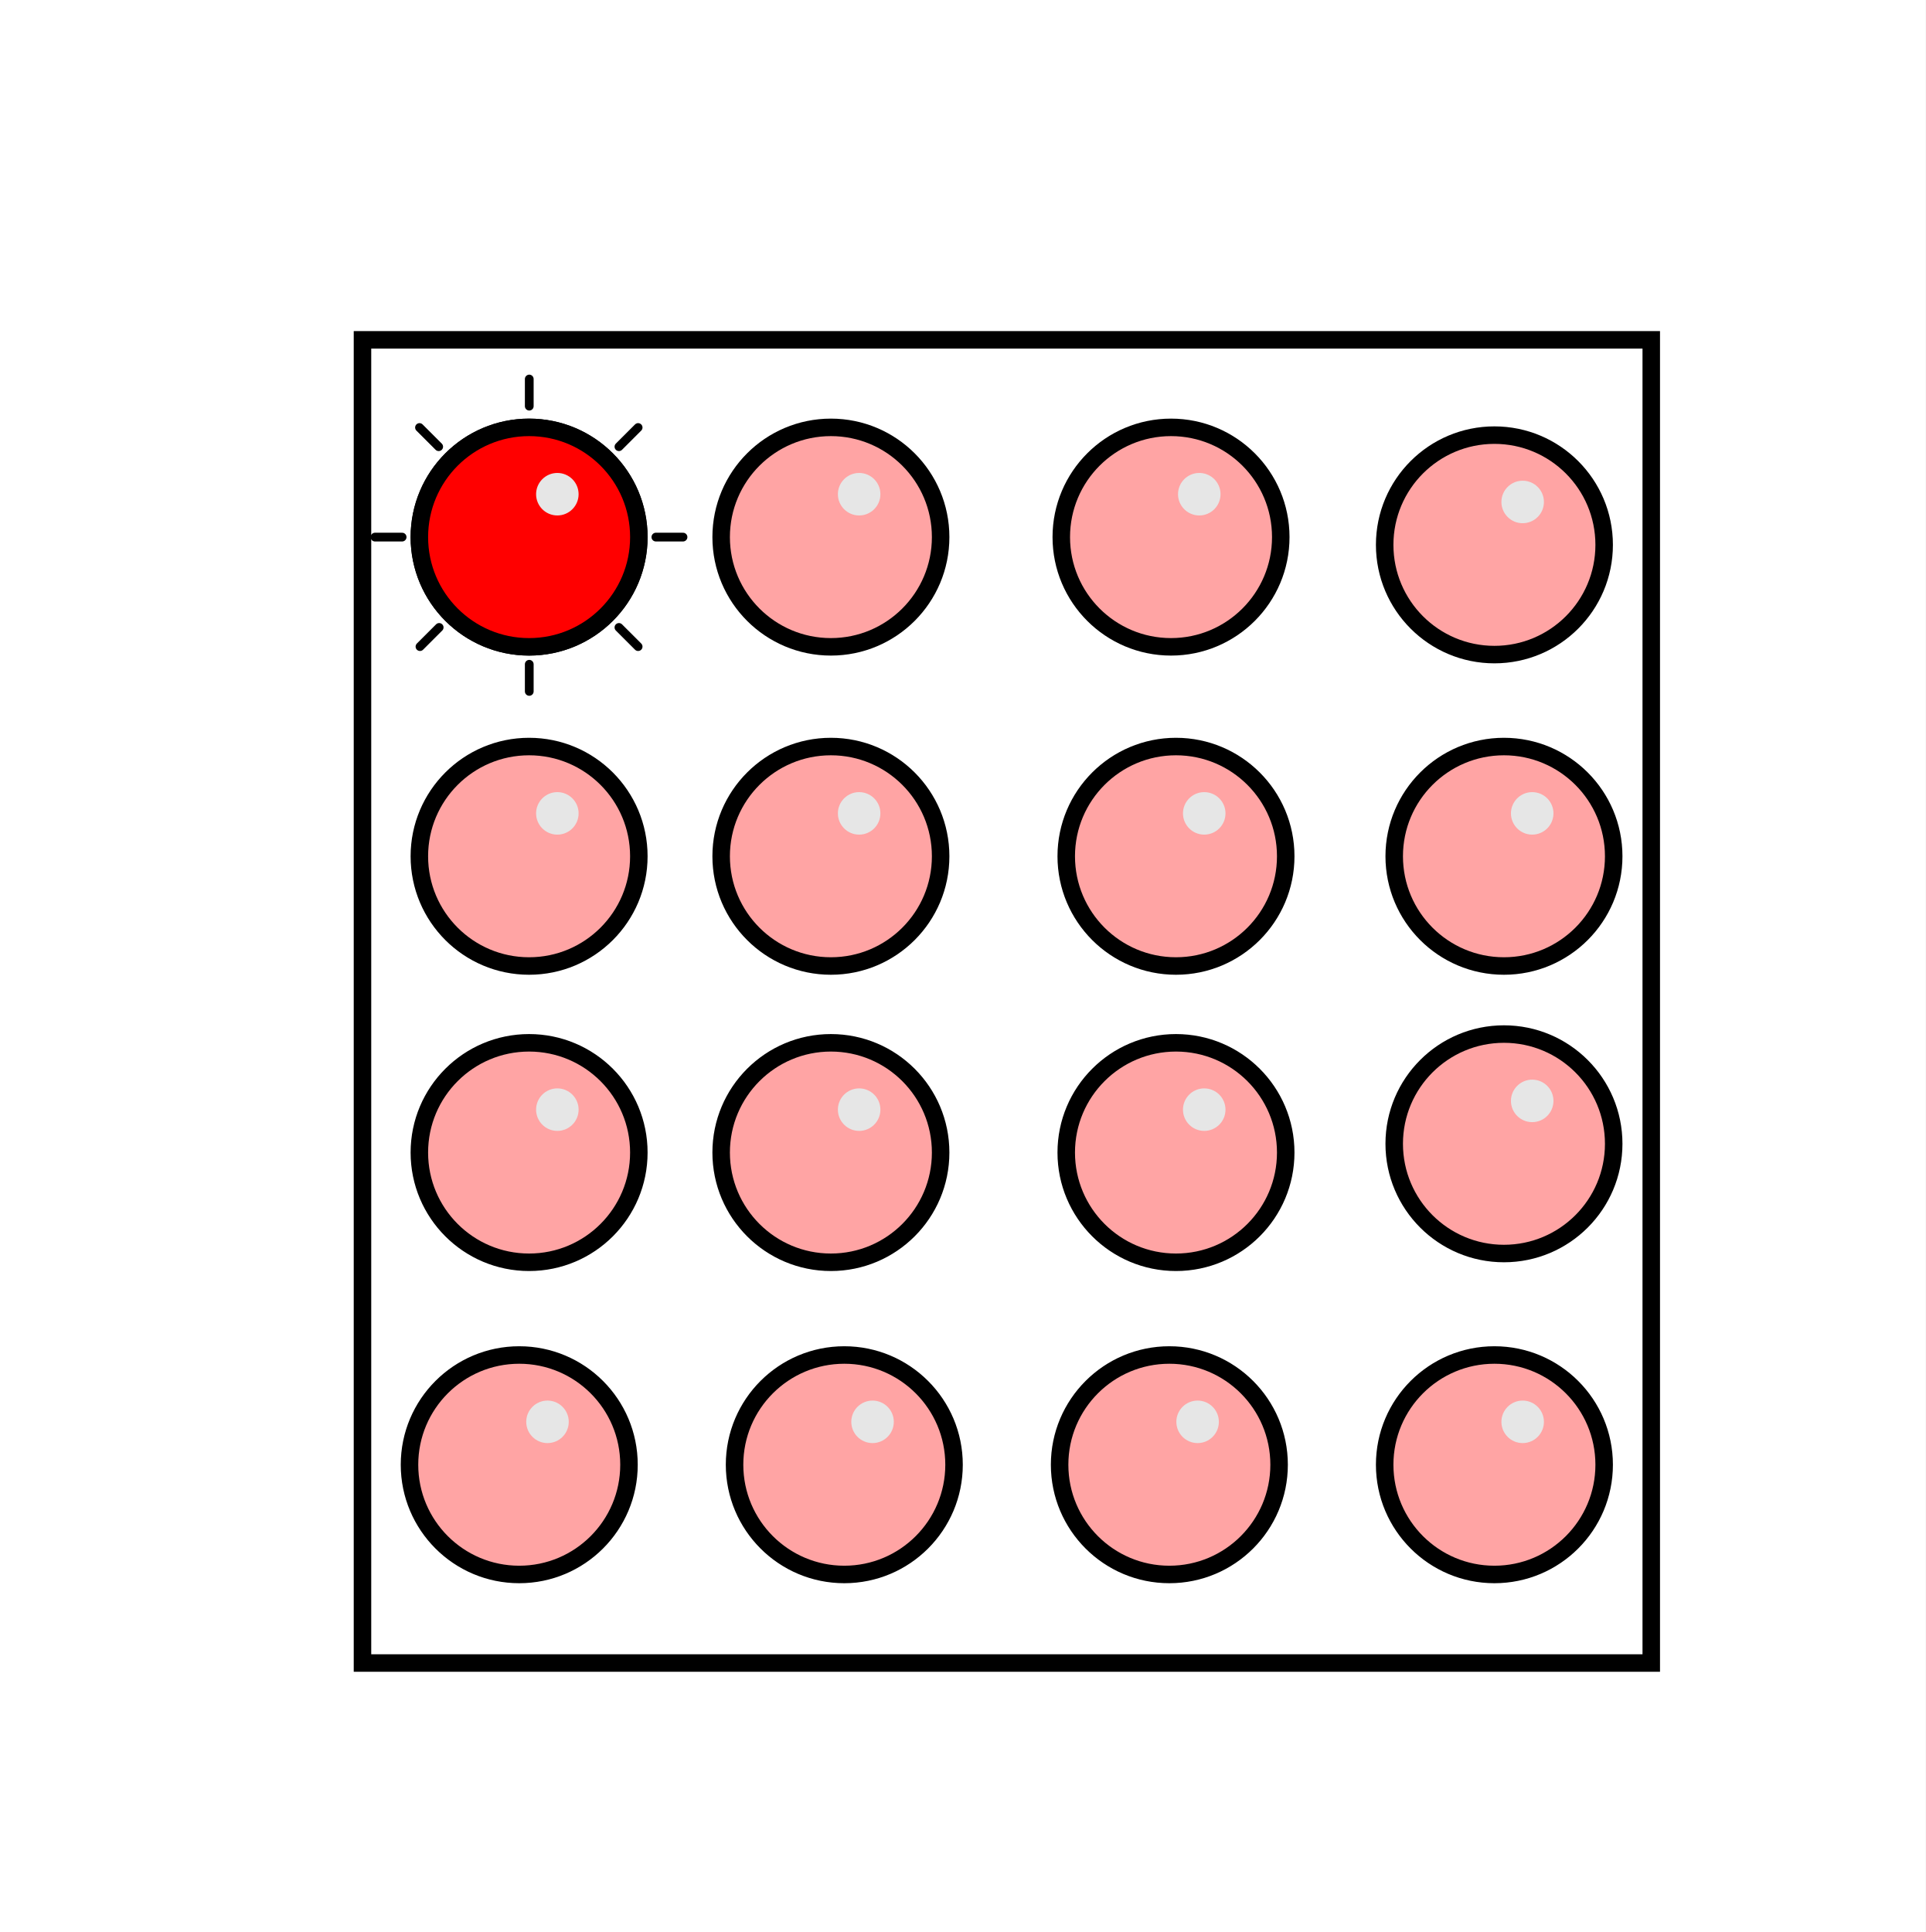
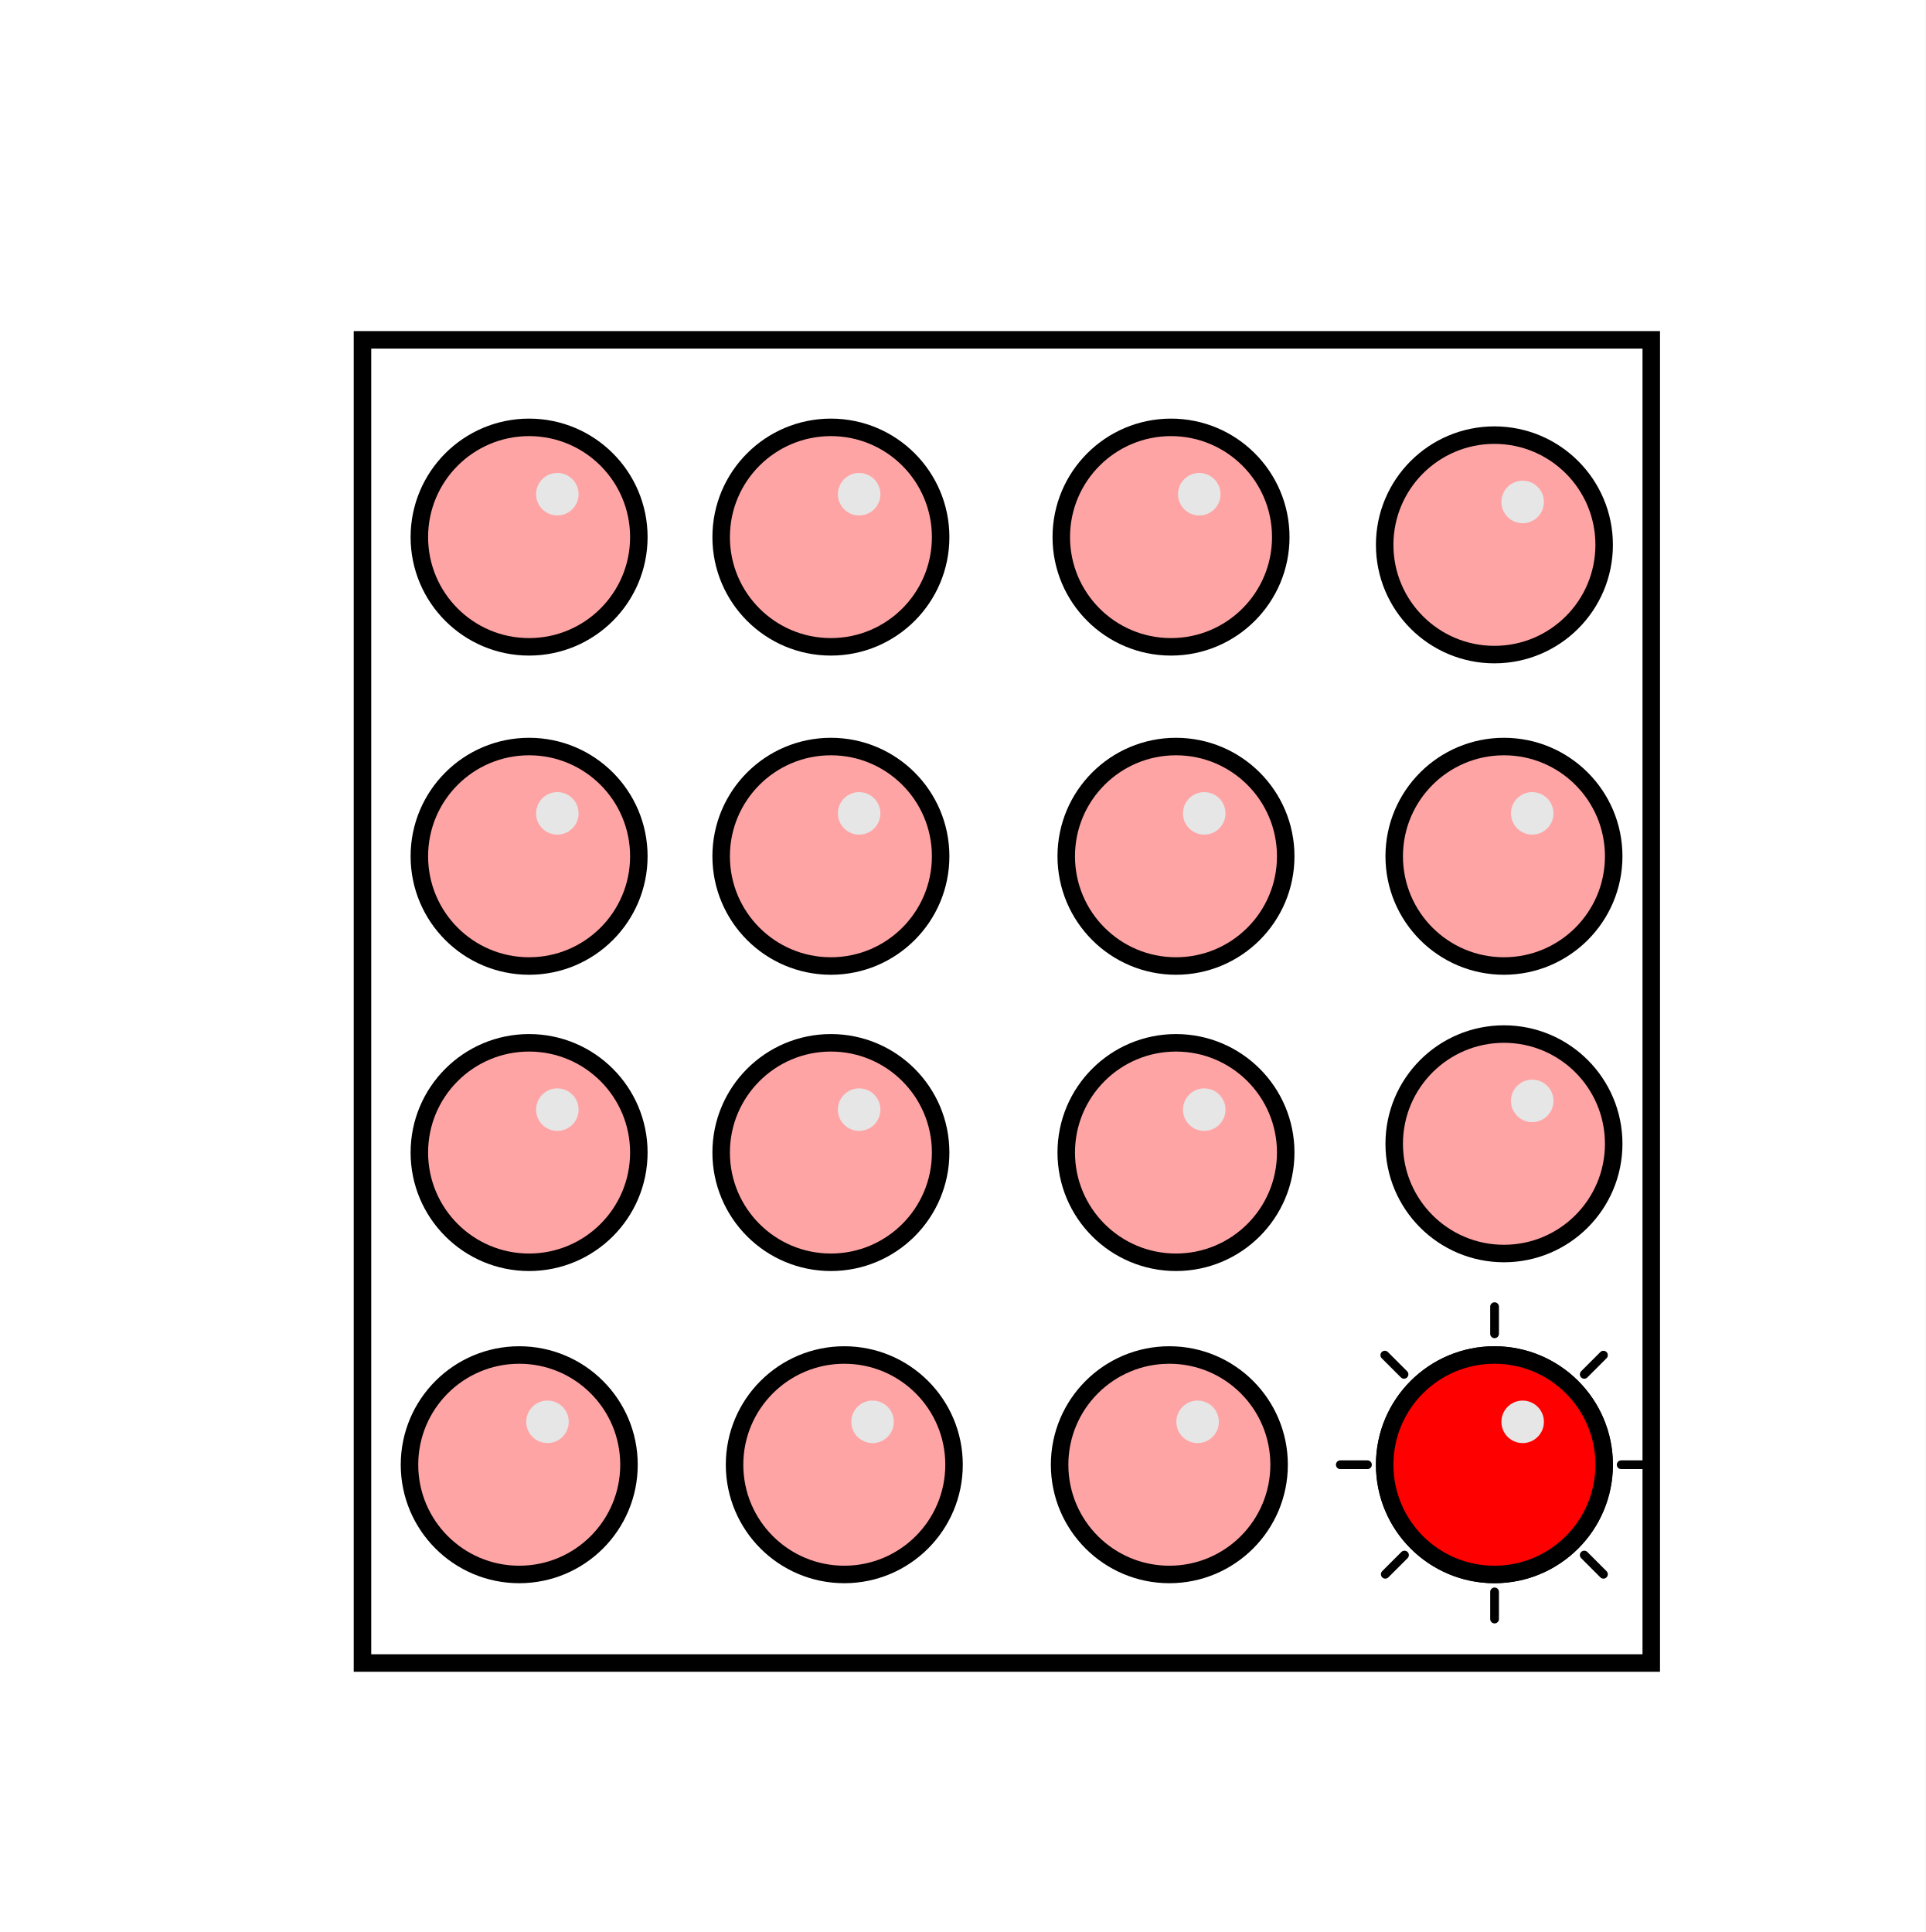
<svg xmlns="http://www.w3.org/2000/svg" width="116.42mm" height="116.818mm" viewBox="0 0 116.42 116.818" version="1.1" id="svg1" xml:space="preserve">
  <defs id="defs1" />
  <g id="layer2" transform="translate(8.069331,-2.062789)" style="display:inline">
    <rect style="fill:#ffffff;stroke:none;stroke-width:0.529;stroke-dasharray:none" id="rect17" width="116.42" height="116.818" x="-8.069" y="2.063" />
    <rect style="display:inline;fill:none;stroke:#000000;stroke-width:1.058;stroke-dasharray:none" id="rect10-3" width="77.918" height="80.006" x="13.846" y="22.611" />
    <g id="g124" transform="translate(46.08759,-31.71246)" style="display:inline">
      <circle style="opacity:0.357;fill:#ff0000;stroke:none;stroke-width:1.058;stroke-dasharray:none" id="circle123" cx="36.194" cy="66.72" r="6.635" />
      <circle style="fill:none;stroke:#000000;stroke-width:1.058;stroke-dasharray:none" id="circle124" cx="36.194" cy="66.72" r="6.635" />
      <ellipse style="fill:#e6e6e6;stroke-width:0.529;stroke-linejoin:round;stroke-dasharray:none" id="ellipse124" cx="37.902" cy="64.126" rx="1.285" ry="1.285" />
    </g>
    <g id="g134" transform="translate(26.43491,23.9075)" style="display:inline">
      <circle style="opacity:0.357;fill:#ff0000;stroke:none;stroke-width:1.058;stroke-dasharray:none" id="circle133" cx="36.194" cy="66.72" r="6.635" />
      <circle style="fill:none;stroke:#000000;stroke-width:1.058;stroke-dasharray:none" id="circle134" cx="36.194" cy="66.72" r="6.635" />
      <ellipse style="fill:#e6e6e6;stroke-width:0.529;stroke-linejoin:round;stroke-dasharray:none" id="ellipse134" cx="37.902" cy="64.126" rx="1.285" ry="1.285" />
    </g>
    <g id="g144" transform="translate(6.782232,23.9075)" style="display:inline">
      <circle style="opacity:0.357;fill:#ff0000;stroke:none;stroke-width:1.058;stroke-dasharray:none" id="circle143" cx="36.194" cy="66.72" r="6.635" />
      <circle style="fill:none;stroke:#000000;stroke-width:1.058;stroke-dasharray:none" id="circle144" cx="36.194" cy="66.72" r="6.635" />
      <ellipse style="fill:#e6e6e6;stroke-width:0.529;stroke-linejoin:round;stroke-dasharray:none" id="ellipse144" cx="37.902" cy="64.126" rx="1.285" ry="1.285" />
    </g>
    <g id="g18" transform="translate(5.971822,-12.88271)" style="display:inline">
      <circle style="opacity:0.357;fill:#ff0000;stroke:none;stroke-width:1.058;stroke-dasharray:none" id="circle17" cx="36.194" cy="66.72" r="6.635" />
      <circle style="fill:none;stroke:#000000;stroke-width:1.058;stroke-dasharray:none" id="circle18" cx="36.194" cy="66.72" r="6.635" />
      <ellipse style="fill:#e6e6e6;stroke-width:0.529;stroke-linejoin:round;stroke-dasharray:none" id="ellipse18" cx="37.902" cy="64.126" rx="1.285" ry="1.285" />
    </g>
    <g id="g20" transform="translate(26.83537,-12.88271)" style="display:inline">
      <circle style="opacity:0.357;fill:#ff0000;stroke:none;stroke-width:1.058;stroke-dasharray:none" id="circle19" cx="36.194" cy="66.72" r="6.635" />
      <circle style="fill:none;stroke:#000000;stroke-width:1.058;stroke-dasharray:none" id="circle20" cx="36.194" cy="66.72" r="6.635" />
      <ellipse style="fill:#e6e6e6;stroke-width:0.529;stroke-linejoin:round;stroke-dasharray:none" id="ellipse20" cx="37.902" cy="64.126" rx="1.285" ry="1.285" />
    </g>
    <g id="g61" transform="translate(5.971822,-32.18148)" style="display:inline">
      <circle style="opacity:0.357;fill:#ff0000;stroke:none;stroke-width:1.058;stroke-dasharray:none" id="circle60" cx="36.194" cy="66.72" r="6.635" />
      <circle style="fill:none;stroke:#000000;stroke-width:1.058;stroke-dasharray:none" id="circle61" cx="36.194" cy="66.72" r="6.635" />
      <ellipse style="fill:#e6e6e6;stroke-width:0.529;stroke-linejoin:round;stroke-dasharray:none" id="ellipse61" cx="37.902" cy="64.126" rx="1.285" ry="1.285" />
    </g>
    <g id="g63" transform="translate(26.5357,-32.18148)" style="display:inline">
      <circle style="opacity:0.357;fill:#ff0000;stroke:none;stroke-width:1.058;stroke-dasharray:none" id="circle62" cx="36.194" cy="66.72" r="6.635" />
      <circle style="fill:none;stroke:#000000;stroke-width:1.058;stroke-dasharray:none" id="circle63" cx="36.194" cy="66.72" r="6.635" />
      <ellipse style="fill:#e6e6e6;stroke-width:0.529;stroke-linejoin:round;stroke-dasharray:none" id="ellipse63" cx="37.902" cy="64.126" rx="1.285" ry="1.285" />
    </g>
    <g id="g65" transform="translate(-12.27464,-12.88271)" style="display:inline">
      <circle style="opacity:0.357;fill:#ff0000;stroke:none;stroke-width:1.058;stroke-dasharray:none" id="circle64" cx="36.194" cy="66.72" r="6.635" />
      <circle style="fill:none;stroke:#000000;stroke-width:1.058;stroke-dasharray:none" id="circle65" cx="36.194" cy="66.72" r="6.635" />
      <ellipse style="fill:#e6e6e6;stroke-width:0.529;stroke-linejoin:round;stroke-dasharray:none" id="ellipse65" cx="37.902" cy="64.126" rx="1.285" ry="1.285" />
    </g>
    <g id="g67" transform="translate(46.66452,-12.88271)" style="display:inline">
      <circle style="opacity:0.357;fill:#ff0000;stroke:none;stroke-width:1.058;stroke-dasharray:none" id="circle66" cx="36.194" cy="66.72" r="6.635" />
      <circle style="fill:none;stroke:#000000;stroke-width:1.058;stroke-dasharray:none" id="circle67" cx="36.194" cy="66.72" r="6.635" />
      <ellipse style="fill:#e6e6e6;stroke-width:0.529;stroke-linejoin:round;stroke-dasharray:none" id="ellipse67" cx="37.902" cy="64.126" rx="1.285" ry="1.285" />
    </g>
    <g id="g69" transform="translate(-12.27464,5.03117)" style="display:inline">
      <circle style="opacity:0.357;fill:#ff0000;stroke:none;stroke-width:1.058;stroke-dasharray:none" id="circle68" cx="36.194" cy="66.72" r="6.635" />
      <circle style="fill:none;stroke:#000000;stroke-width:1.058;stroke-dasharray:none" id="circle69" cx="36.194" cy="66.72" r="6.635" />
      <ellipse style="fill:#e6e6e6;stroke-width:0.529;stroke-linejoin:round;stroke-dasharray:none" id="ellipse69" cx="37.902" cy="64.126" rx="1.285" ry="1.285" />
    </g>
    <g id="g71" transform="translate(5.971822,5.031185)" style="display:inline">
      <circle style="opacity:0.357;fill:#ff0000;stroke:none;stroke-width:1.058;stroke-dasharray:none" id="circle70" cx="36.194" cy="66.72" r="6.635" />
      <circle style="fill:none;stroke:#000000;stroke-width:1.058;stroke-dasharray:none" id="circle71" cx="36.194" cy="66.72" r="6.635" />
      <ellipse style="fill:#e6e6e6;stroke-width:0.529;stroke-linejoin:round;stroke-dasharray:none" id="ellipse71" cx="37.902" cy="64.126" rx="1.285" ry="1.285" />
    </g>
    <g id="g73" transform="translate(26.83537,5.031185)" style="display:inline">
      <circle style="opacity:0.357;fill:#ff0000;stroke:none;stroke-width:1.058;stroke-dasharray:none" id="circle72" cx="36.194" cy="66.72" r="6.635" />
      <circle style="fill:none;stroke:#000000;stroke-width:1.058;stroke-dasharray:none" id="circle73" cx="36.194" cy="66.72" r="6.635" />
      <ellipse style="fill:#e6e6e6;stroke-width:0.529;stroke-linejoin:round;stroke-dasharray:none" id="ellipse73" cx="37.902" cy="64.126" rx="1.285" ry="1.285" />
    </g>
    <g id="g75" transform="translate(46.66452,4.502035)" style="display:inline">
      <circle style="opacity:0.357;fill:#ff0000;stroke:none;stroke-width:1.058;stroke-dasharray:none" id="circle74" cx="36.194" cy="66.72" r="6.635" />
      <circle style="fill:none;stroke:#000000;stroke-width:1.058;stroke-dasharray:none" id="circle75" cx="36.194" cy="66.72" r="6.635" />
      <ellipse style="fill:#e6e6e6;stroke-width:0.529;stroke-linejoin:round;stroke-dasharray:none" id="ellipse75" cx="37.902" cy="64.126" rx="1.285" ry="1.285" />
    </g>
    <g id="g77" transform="translate(46.08759,23.9075)" style="display:inline">
      <circle style="opacity:0.357;fill:#ff0000;stroke:none;stroke-width:1.058;stroke-dasharray:none" id="circle76" cx="36.194" cy="66.72" r="6.635" />
      <circle style="fill:none;stroke:#000000;stroke-width:1.058;stroke-dasharray:none" id="circle77" cx="36.194" cy="66.72" r="6.635" />
      <ellipse style="fill:#e6e6e6;stroke-width:0.529;stroke-linejoin:round;stroke-dasharray:none" id="ellipse77" cx="37.902" cy="64.126" rx="1.285" ry="1.285" />
    </g>
    <g id="g79" transform="translate(-12.87045,23.9075)" style="display:inline">
      <circle style="opacity:0.357;fill:#ff0000;stroke:none;stroke-width:1.058;stroke-dasharray:none" id="circle78" cx="36.194" cy="66.72" r="6.635" />
      <circle style="fill:none;stroke:#000000;stroke-width:1.058;stroke-dasharray:none" id="circle79" cx="36.194" cy="66.72" r="6.635" />
      <ellipse style="fill:#e6e6e6;stroke-width:0.529;stroke-linejoin:round;stroke-dasharray:none" id="ellipse79" cx="37.902" cy="64.126" rx="1.285" ry="1.285" />
    </g>
    <g id="g81" transform="translate(-12.27464,-32.18148)" style="display:inline">
      <circle style="opacity:0.357;fill:#ff0000;stroke:none;stroke-width:1.058;stroke-dasharray:none" id="circle80" cx="36.194" cy="66.72" r="6.635" />
      <circle style="fill:none;stroke:#000000;stroke-width:1.058;stroke-dasharray:none" id="circle81" cx="36.194" cy="66.72" r="6.635" />
      <ellipse style="fill:#e6e6e6;stroke-width:0.529;stroke-linejoin:round;stroke-dasharray:none" id="ellipse81" cx="37.902" cy="64.126" rx="1.285" ry="1.285" />
    </g>
  </g>
-   <g id="layer1" transform="translate(8.069331,-2.062789)" style="display:inline">
+   <g id="layer1" transform="translate(8.069331,-2.062789)" style="display:none">
    <g id="g60" transform="translate(-120.6519,-68.81854)">
      <path style="fill:none;stroke:#000000;stroke-width:0.529;stroke-linecap:round;stroke-dasharray:none;stroke-opacity:1" d="m 144.581,111.046 v 1.641" id="path53" />
      <g id="g54" transform="translate(-161.3551,49.15423)">
        <circle style="opacity:1;fill:#ff0000;stroke:none;stroke-width:1.058;stroke-dasharray:none" id="circle53" cx="305.927" cy="54.203" r="6.635" />
        <circle style="fill:none;stroke:#000000;stroke-width:1.058;stroke-dasharray:none" id="circle54" cx="305.927" cy="54.203" r="6.635" />
        <ellipse style="fill:#e6e6e6;stroke-width:0.529;stroke-linejoin:round;stroke-dasharray:none" id="ellipse54" cx="307.634" cy="51.609" rx="1.285" ry="1.285" />
      </g>
      <path style="fill:none;stroke:#000000;stroke-width:0.529;stroke-linecap:round;stroke-dasharray:none;stroke-opacity:1" d="m 144.581,93.799 v 1.641" id="path54" />
      <path style="fill:none;stroke:#000000;stroke-width:0.529;stroke-linecap:round;stroke-dasharray:none;stroke-opacity:1" d="m 153.877,103.357 h -1.641" id="path55" />
      <path style="fill:none;stroke:#000000;stroke-width:0.529;stroke-linecap:round;stroke-dasharray:none;stroke-opacity:1" d="m 136.895,103.357 h -1.641" id="path56" />
      <path style="fill:none;stroke:#000000;stroke-width:0.529;stroke-linecap:round;stroke-dasharray:none;stroke-opacity:1" d="m 139.105,97.891 -1.16,-1.16" id="path57" />
      <path style="fill:none;stroke:#000000;stroke-width:0.529;stroke-linecap:round;stroke-dasharray:none;stroke-opacity:1" d="m 150.003,97.891 1.16,-1.16" id="path58" />
      <path style="fill:none;stroke:#000000;stroke-width:0.529;stroke-linecap:round;stroke-dasharray:none;stroke-opacity:1" d="m 150.003,108.819 1.16,1.16" id="path59" />
      <path style="fill:none;stroke:#000000;stroke-width:0.529;stroke-linecap:round;stroke-dasharray:none;stroke-opacity:1" d="m 139.134,108.819 -1.16,1.16" id="path60" />
    </g>
  </g>
  <g id="layer3" style="display:none">
    <g id="g60-3" transform="translate(-94.413,-70.88133)" style="display:inline">
      <path style="fill:none;stroke:#000000;stroke-width:0.529;stroke-linecap:round;stroke-dasharray:none;stroke-opacity:1" d="m 144.581,111.046 v 1.641" id="path53-1" />
      <g id="g54-4" transform="translate(-161.3551,49.15423)">
        <circle style="opacity:1;fill:#ff0000;stroke:none;stroke-width:1.058;stroke-dasharray:none" id="circle53-9" cx="305.927" cy="54.203" r="6.635" />
        <circle style="fill:none;stroke:#000000;stroke-width:1.058;stroke-dasharray:none" id="circle54-2" cx="305.927" cy="54.203" r="6.635" />
        <ellipse style="fill:#e6e6e6;stroke-width:0.529;stroke-linejoin:round;stroke-dasharray:none" id="ellipse54-0" cx="307.634" cy="51.609" rx="1.285" ry="1.285" />
      </g>
      <path style="fill:none;stroke:#000000;stroke-width:0.529;stroke-linecap:round;stroke-dasharray:none;stroke-opacity:1" d="m 144.581,93.799 v 1.641" id="path54-6" />
      <path style="fill:none;stroke:#000000;stroke-width:0.529;stroke-linecap:round;stroke-dasharray:none;stroke-opacity:1" d="m 153.877,103.357 h -1.641" id="path55-8" />
      <path style="fill:none;stroke:#000000;stroke-width:0.529;stroke-linecap:round;stroke-dasharray:none;stroke-opacity:1" d="m 136.895,103.357 h -1.641" id="path56-9" />
      <path style="fill:none;stroke:#000000;stroke-width:0.529;stroke-linecap:round;stroke-dasharray:none;stroke-opacity:1" d="m 139.105,97.891 -1.16,-1.16" id="path57-2" />
      <path style="fill:none;stroke:#000000;stroke-width:0.529;stroke-linecap:round;stroke-dasharray:none;stroke-opacity:1" d="m 150.003,97.891 1.16,-1.16" id="path58-6" />
      <path style="fill:none;stroke:#000000;stroke-width:0.529;stroke-linecap:round;stroke-dasharray:none;stroke-opacity:1" d="m 150.003,108.819 1.16,1.16" id="path59-6" />
      <path style="fill:none;stroke:#000000;stroke-width:0.529;stroke-linecap:round;stroke-dasharray:none;stroke-opacity:1" d="m 139.134,108.819 -1.16,1.16" id="path60-4" />
    </g>
  </g>
  <g id="layer4" style="display:none">
    <g id="g60-3-4" transform="translate(-73.67196,-70.88133)" style="display:inline">
      <path style="fill:none;stroke:#000000;stroke-width:0.529;stroke-linecap:round;stroke-dasharray:none;stroke-opacity:1" d="m 144.581,111.046 v 1.641" id="path53-1-8" />
      <g id="g54-4-7" transform="translate(-161.3551,49.15423)">
        <circle style="opacity:1;fill:#ff0000;stroke:none;stroke-width:1.058;stroke-dasharray:none" id="circle53-9-1" cx="305.927" cy="54.203" r="6.635" />
        <circle style="fill:none;stroke:#000000;stroke-width:1.058;stroke-dasharray:none" id="circle54-2-7" cx="305.927" cy="54.203" r="6.635" />
        <ellipse style="fill:#e6e6e6;stroke-width:0.529;stroke-linejoin:round;stroke-dasharray:none" id="ellipse54-0-2" cx="307.634" cy="51.609" rx="1.285" ry="1.285" />
      </g>
      <path style="fill:none;stroke:#000000;stroke-width:0.529;stroke-linecap:round;stroke-dasharray:none;stroke-opacity:1" d="m 144.581,93.799 v 1.641" id="path54-6-7" />
      <path style="fill:none;stroke:#000000;stroke-width:0.529;stroke-linecap:round;stroke-dasharray:none;stroke-opacity:1" d="m 153.877,103.357 h -1.641" id="path55-8-2" />
      <path style="fill:none;stroke:#000000;stroke-width:0.529;stroke-linecap:round;stroke-dasharray:none;stroke-opacity:1" d="m 136.895,103.357 h -1.641" id="path56-9-2" />
      <path style="fill:none;stroke:#000000;stroke-width:0.529;stroke-linecap:round;stroke-dasharray:none;stroke-opacity:1" d="m 139.105,97.891 -1.16,-1.16" id="path57-2-6" />
      <path style="fill:none;stroke:#000000;stroke-width:0.529;stroke-linecap:round;stroke-dasharray:none;stroke-opacity:1" d="m 150.003,97.891 1.16,-1.16" id="path58-6-1" />
      <path style="fill:none;stroke:#000000;stroke-width:0.529;stroke-linecap:round;stroke-dasharray:none;stroke-opacity:1" d="m 150.003,108.819 1.16,1.16" id="path59-6-0" />
      <path style="fill:none;stroke:#000000;stroke-width:0.529;stroke-linecap:round;stroke-dasharray:none;stroke-opacity:1" d="m 139.134,108.819 -1.16,1.16" id="path60-4-6" />
    </g>
  </g>
  <g id="layer5" style="display:none">
    <g id="g60-3-49" transform="translate(-54.22038,-70.41234)" style="display:inline">
      <path style="fill:none;stroke:#000000;stroke-width:0.529;stroke-linecap:round;stroke-dasharray:none;stroke-opacity:1" d="m 144.581,111.046 v 1.641" id="path53-1-0" />
      <g id="g54-4-9" transform="translate(-161.3551,49.15423)">
        <circle style="opacity:1;fill:#ff0000;stroke:none;stroke-width:1.058;stroke-dasharray:none" id="circle53-9-17" cx="305.927" cy="54.203" r="6.635" />
        <circle style="fill:none;stroke:#000000;stroke-width:1.058;stroke-dasharray:none" id="circle54-2-71" cx="305.927" cy="54.203" r="6.635" />
        <ellipse style="fill:#e6e6e6;stroke-width:0.529;stroke-linejoin:round;stroke-dasharray:none" id="ellipse54-0-1" cx="307.634" cy="51.609" rx="1.285" ry="1.285" />
      </g>
      <path style="fill:none;stroke:#000000;stroke-width:0.529;stroke-linecap:round;stroke-dasharray:none;stroke-opacity:1" d="m 144.581,93.799 v 1.641" id="path54-6-5" />
      <path style="fill:none;stroke:#000000;stroke-width:0.529;stroke-linecap:round;stroke-dasharray:none;stroke-opacity:1" d="m 153.877,103.357 h -1.641" id="path55-8-9" />
      <path style="fill:none;stroke:#000000;stroke-width:0.529;stroke-linecap:round;stroke-dasharray:none;stroke-opacity:1" d="m 136.895,103.357 h -1.641" id="path56-9-7" />
      <path style="fill:none;stroke:#000000;stroke-width:0.529;stroke-linecap:round;stroke-dasharray:none;stroke-opacity:1" d="m 139.105,97.891 -1.16,-1.16" id="path57-2-7" />
      <path style="fill:none;stroke:#000000;stroke-width:0.529;stroke-linecap:round;stroke-dasharray:none;stroke-opacity:1" d="m 150.003,97.891 1.16,-1.16" id="path58-6-6" />
      <path style="fill:none;stroke:#000000;stroke-width:0.529;stroke-linecap:round;stroke-dasharray:none;stroke-opacity:1" d="m 150.003,108.819 1.16,1.16" id="path59-6-7" />
      <path style="fill:none;stroke:#000000;stroke-width:0.529;stroke-linecap:round;stroke-dasharray:none;stroke-opacity:1" d="m 139.134,108.819 -1.16,1.16" id="path60-4-3" />
    </g>
  </g>
  <g id="layer6" style="display:none">
    <g id="g60-3-3" transform="translate(-112.5826,-51.58258)" style="display:inline">
      <path style="fill:none;stroke:#000000;stroke-width:0.529;stroke-linecap:round;stroke-dasharray:none;stroke-opacity:1" d="m 144.581,111.046 v 1.641" id="path53-1-9" />
      <g id="g54-4-4" transform="translate(-161.3551,49.15423)">
        <circle style="opacity:1;fill:#ff0000;stroke:none;stroke-width:1.058;stroke-dasharray:none" id="circle53-9-8" cx="305.927" cy="54.203" r="6.635" />
        <circle style="fill:none;stroke:#000000;stroke-width:1.058;stroke-dasharray:none" id="circle54-2-1" cx="305.927" cy="54.203" r="6.635" />
        <ellipse style="fill:#e6e6e6;stroke-width:0.529;stroke-linejoin:round;stroke-dasharray:none" id="ellipse54-0-29" cx="307.634" cy="51.609" rx="1.285" ry="1.285" />
      </g>
      <path style="fill:none;stroke:#000000;stroke-width:0.529;stroke-linecap:round;stroke-dasharray:none;stroke-opacity:1" d="m 144.581,93.799 v 1.641" id="path54-6-3" />
      <path style="fill:none;stroke:#000000;stroke-width:0.529;stroke-linecap:round;stroke-dasharray:none;stroke-opacity:1" d="m 153.877,103.357 h -1.641" id="path55-8-90" />
      <path style="fill:none;stroke:#000000;stroke-width:0.529;stroke-linecap:round;stroke-dasharray:none;stroke-opacity:1" d="m 136.895,103.357 h -1.641" id="path56-9-8" />
      <path style="fill:none;stroke:#000000;stroke-width:0.529;stroke-linecap:round;stroke-dasharray:none;stroke-opacity:1" d="m 139.105,97.891 -1.16,-1.16" id="path57-2-8" />
      <path style="fill:none;stroke:#000000;stroke-width:0.529;stroke-linecap:round;stroke-dasharray:none;stroke-opacity:1" d="m 150.003,97.891 1.16,-1.16" id="path58-6-5" />
      <path style="fill:none;stroke:#000000;stroke-width:0.529;stroke-linecap:round;stroke-dasharray:none;stroke-opacity:1" d="m 150.003,108.819 1.16,1.16" id="path59-6-09" />
      <path style="fill:none;stroke:#000000;stroke-width:0.529;stroke-linecap:round;stroke-dasharray:none;stroke-opacity:1" d="m 139.134,108.819 -1.16,1.16" id="path60-4-63" />
    </g>
  </g>
  <g id="layer7" style="display:none">
    <g id="g60-3-1" transform="translate(-94.33016,-51.46858)" style="display:inline">
      <path style="fill:none;stroke:#000000;stroke-width:0.529;stroke-linecap:round;stroke-dasharray:none;stroke-opacity:1" d="m 144.581,111.046 v 1.641" id="path53-1-1" />
      <g id="g54-4-5" transform="translate(-161.3551,49.15423)">
        <circle style="opacity:1;fill:#ff0000;stroke:none;stroke-width:1.058;stroke-dasharray:none" id="circle53-9-9" cx="305.927" cy="54.203" r="6.635" />
        <circle style="fill:none;stroke:#000000;stroke-width:1.058;stroke-dasharray:none" id="circle54-2-8" cx="305.927" cy="54.203" r="6.635" />
        <ellipse style="fill:#e6e6e6;stroke-width:0.529;stroke-linejoin:round;stroke-dasharray:none" id="ellipse54-0-4" cx="307.634" cy="51.609" rx="1.285" ry="1.285" />
      </g>
      <path style="fill:none;stroke:#000000;stroke-width:0.529;stroke-linecap:round;stroke-dasharray:none;stroke-opacity:1" d="m 144.581,93.799 v 1.641" id="path54-6-8" />
      <path style="fill:none;stroke:#000000;stroke-width:0.529;stroke-linecap:round;stroke-dasharray:none;stroke-opacity:1" d="m 153.877,103.357 h -1.641" id="path55-8-1" />
      <path style="fill:none;stroke:#000000;stroke-width:0.529;stroke-linecap:round;stroke-dasharray:none;stroke-opacity:1" d="m 136.895,103.357 h -1.641" id="path56-9-0" />
      <path style="fill:none;stroke:#000000;stroke-width:0.529;stroke-linecap:round;stroke-dasharray:none;stroke-opacity:1" d="m 139.105,97.891 -1.16,-1.16" id="path57-2-3" />
      <path style="fill:none;stroke:#000000;stroke-width:0.529;stroke-linecap:round;stroke-dasharray:none;stroke-opacity:1" d="m 150.003,97.891 1.16,-1.16" id="path58-6-0" />
      <path style="fill:none;stroke:#000000;stroke-width:0.529;stroke-linecap:round;stroke-dasharray:none;stroke-opacity:1" d="m 150.003,108.819 1.16,1.16" id="path59-6-4" />
      <path style="fill:none;stroke:#000000;stroke-width:0.529;stroke-linecap:round;stroke-dasharray:none;stroke-opacity:1" d="m 139.134,108.819 -1.16,1.16" id="path60-4-4" />
    </g>
  </g>
  <g id="layer8" style="display:none">
    <g id="g60-3-6" transform="translate(-73.46662,-51.46859)" style="display:inline">
      <path style="fill:none;stroke:#000000;stroke-width:0.529;stroke-linecap:round;stroke-dasharray:none;stroke-opacity:1" d="m 144.581,111.046 v 1.641" id="path53-1-3" />
      <g id="g54-4-1" transform="translate(-161.3551,49.15423)">
        <circle style="opacity:1;fill:#ff0000;stroke:none;stroke-width:1.058;stroke-dasharray:none" id="circle53-9-7" cx="305.927" cy="54.203" r="6.635" />
        <circle style="fill:none;stroke:#000000;stroke-width:1.058;stroke-dasharray:none" id="circle54-2-5" cx="305.927" cy="54.203" r="6.635" />
        <ellipse style="fill:#e6e6e6;stroke-width:0.529;stroke-linejoin:round;stroke-dasharray:none" id="ellipse54-0-9" cx="307.634" cy="51.609" rx="1.285" ry="1.285" />
      </g>
      <path style="fill:none;stroke:#000000;stroke-width:0.529;stroke-linecap:round;stroke-dasharray:none;stroke-opacity:1" d="m 144.581,93.799 v 1.641" id="path54-6-6" />
      <path style="fill:none;stroke:#000000;stroke-width:0.529;stroke-linecap:round;stroke-dasharray:none;stroke-opacity:1" d="m 153.877,103.357 h -1.641" id="path55-8-21" />
      <path style="fill:none;stroke:#000000;stroke-width:0.529;stroke-linecap:round;stroke-dasharray:none;stroke-opacity:1" d="m 136.895,103.357 h -1.641" id="path56-9-78" />
      <path style="fill:none;stroke:#000000;stroke-width:0.529;stroke-linecap:round;stroke-dasharray:none;stroke-opacity:1" d="m 139.105,97.891 -1.16,-1.16" id="path57-2-5" />
      <path style="fill:none;stroke:#000000;stroke-width:0.529;stroke-linecap:round;stroke-dasharray:none;stroke-opacity:1" d="m 150.003,97.891 1.16,-1.16" id="path58-6-7" />
      <path style="fill:none;stroke:#000000;stroke-width:0.529;stroke-linecap:round;stroke-dasharray:none;stroke-opacity:1" d="m 150.003,108.819 1.16,1.16" id="path59-6-41" />
      <path style="fill:none;stroke:#000000;stroke-width:0.529;stroke-linecap:round;stroke-dasharray:none;stroke-opacity:1" d="m 139.134,108.819 -1.16,1.16" id="path60-4-8" />
    </g>
  </g>
  <g id="layer9" style="display:none">
    <g id="g60-3-5" transform="translate(-53.63747,-51.46859)" style="display:inline">
      <path style="fill:none;stroke:#000000;stroke-width:0.529;stroke-linecap:round;stroke-dasharray:none;stroke-opacity:1" d="m 144.581,111.046 v 1.641" id="path53-1-38" />
      <g id="g54-4-8" transform="translate(-161.3551,49.15423)">
        <circle style="opacity:1;fill:#ff0000;stroke:none;stroke-width:1.058;stroke-dasharray:none" id="circle53-9-3" cx="305.927" cy="54.203" r="6.635" />
        <circle style="fill:none;stroke:#000000;stroke-width:1.058;stroke-dasharray:none" id="circle54-2-18" cx="305.927" cy="54.203" r="6.635" />
        <ellipse style="fill:#e6e6e6;stroke-width:0.529;stroke-linejoin:round;stroke-dasharray:none" id="ellipse54-0-96" cx="307.634" cy="51.609" rx="1.285" ry="1.285" />
      </g>
      <path style="fill:none;stroke:#000000;stroke-width:0.529;stroke-linecap:round;stroke-dasharray:none;stroke-opacity:1" d="m 144.581,93.799 v 1.641" id="path54-6-4" />
      <path style="fill:none;stroke:#000000;stroke-width:0.529;stroke-linecap:round;stroke-dasharray:none;stroke-opacity:1" d="m 153.877,103.357 h -1.641" id="path55-8-3" />
      <path style="fill:none;stroke:#000000;stroke-width:0.529;stroke-linecap:round;stroke-dasharray:none;stroke-opacity:1" d="m 136.895,103.357 h -1.641" id="path56-9-3" />
      <path style="fill:none;stroke:#000000;stroke-width:0.529;stroke-linecap:round;stroke-dasharray:none;stroke-opacity:1" d="m 139.105,97.891 -1.16,-1.16" id="path57-2-38" />
      <path style="fill:none;stroke:#000000;stroke-width:0.529;stroke-linecap:round;stroke-dasharray:none;stroke-opacity:1" d="m 150.003,97.891 1.16,-1.16" id="path58-6-60" />
      <path style="fill:none;stroke:#000000;stroke-width:0.529;stroke-linecap:round;stroke-dasharray:none;stroke-opacity:1" d="m 150.003,108.819 1.16,1.16" id="path59-6-48" />
      <path style="fill:none;stroke:#000000;stroke-width:0.529;stroke-linecap:round;stroke-dasharray:none;stroke-opacity:1" d="m 139.134,108.819 -1.16,1.16" id="path60-4-88" />
    </g>
  </g>
  <g id="layer10" style="display:none">
    <g id="g60-3-64" transform="translate(-112.5826,-33.6687)" style="display:inline">
      <path style="fill:none;stroke:#000000;stroke-width:0.529;stroke-linecap:round;stroke-dasharray:none;stroke-opacity:1" d="m 144.581,111.046 v 1.641" id="path53-1-30" />
      <g id="g54-4-3" transform="translate(-161.3551,49.15423)">
        <circle style="opacity:1;fill:#ff0000;stroke:none;stroke-width:1.058;stroke-dasharray:none" id="circle53-9-0" cx="305.927" cy="54.203" r="6.635" />
        <circle style="fill:none;stroke:#000000;stroke-width:1.058;stroke-dasharray:none" id="circle54-2-9" cx="305.927" cy="54.203" r="6.635" />
        <ellipse style="fill:#e6e6e6;stroke-width:0.529;stroke-linejoin:round;stroke-dasharray:none" id="ellipse54-0-25" cx="307.634" cy="51.609" rx="1.285" ry="1.285" />
      </g>
      <path style="fill:none;stroke:#000000;stroke-width:0.529;stroke-linecap:round;stroke-dasharray:none;stroke-opacity:1" d="m 144.581,93.799 v 1.641" id="path54-6-40" />
      <path style="fill:none;stroke:#000000;stroke-width:0.529;stroke-linecap:round;stroke-dasharray:none;stroke-opacity:1" d="m 153.877,103.357 h -1.641" id="path55-8-5" />
      <path style="fill:none;stroke:#000000;stroke-width:0.529;stroke-linecap:round;stroke-dasharray:none;stroke-opacity:1" d="m 136.895,103.357 h -1.641" id="path56-9-9" />
      <path style="fill:none;stroke:#000000;stroke-width:0.529;stroke-linecap:round;stroke-dasharray:none;stroke-opacity:1" d="m 139.105,97.891 -1.16,-1.16" id="path57-2-4" />
      <path style="fill:none;stroke:#000000;stroke-width:0.529;stroke-linecap:round;stroke-dasharray:none;stroke-opacity:1" d="m 150.003,97.891 1.16,-1.16" id="path58-6-69" />
      <path style="fill:none;stroke:#000000;stroke-width:0.529;stroke-linecap:round;stroke-dasharray:none;stroke-opacity:1" d="m 150.003,108.819 1.16,1.16" id="path59-6-2" />
      <path style="fill:none;stroke:#000000;stroke-width:0.529;stroke-linecap:round;stroke-dasharray:none;stroke-opacity:1" d="m 139.134,108.819 -1.16,1.16" id="path60-4-2" />
    </g>
  </g>
  <g id="layer11" style="display:none">
    <g id="g60-3-54" transform="translate(-94.33614,-33.66869)" style="display:inline">
      <path style="fill:none;stroke:#000000;stroke-width:0.529;stroke-linecap:round;stroke-dasharray:none;stroke-opacity:1" d="m 144.581,111.046 v 1.641" id="path53-1-81" />
      <g id="g54-4-2" transform="translate(-161.3551,49.15423)">
        <circle style="opacity:1;fill:#ff0000;stroke:none;stroke-width:1.058;stroke-dasharray:none" id="circle53-9-89" cx="305.927" cy="54.203" r="6.635" />
        <circle style="fill:none;stroke:#000000;stroke-width:1.058;stroke-dasharray:none" id="circle54-2-3" cx="305.927" cy="54.203" r="6.635" />
        <ellipse style="fill:#e6e6e6;stroke-width:0.529;stroke-linejoin:round;stroke-dasharray:none" id="ellipse54-0-6" cx="307.634" cy="51.609" rx="1.285" ry="1.285" />
      </g>
      <path style="fill:none;stroke:#000000;stroke-width:0.529;stroke-linecap:round;stroke-dasharray:none;stroke-opacity:1" d="m 144.581,93.799 v 1.641" id="path54-6-80" />
      <path style="fill:none;stroke:#000000;stroke-width:0.529;stroke-linecap:round;stroke-dasharray:none;stroke-opacity:1" d="m 153.877,103.357 h -1.641" id="path55-8-210" />
      <path style="fill:none;stroke:#000000;stroke-width:0.529;stroke-linecap:round;stroke-dasharray:none;stroke-opacity:1" d="m 136.895,103.357 h -1.641" id="path56-9-5" />
      <path style="fill:none;stroke:#000000;stroke-width:0.529;stroke-linecap:round;stroke-dasharray:none;stroke-opacity:1" d="m 139.105,97.891 -1.16,-1.16" id="path57-2-1" />
      <path style="fill:none;stroke:#000000;stroke-width:0.529;stroke-linecap:round;stroke-dasharray:none;stroke-opacity:1" d="m 150.003,97.891 1.16,-1.16" id="path58-6-10" />
      <path style="fill:none;stroke:#000000;stroke-width:0.529;stroke-linecap:round;stroke-dasharray:none;stroke-opacity:1" d="m 150.003,108.819 1.16,1.16" id="path59-6-8" />
      <path style="fill:none;stroke:#000000;stroke-width:0.529;stroke-linecap:round;stroke-dasharray:none;stroke-opacity:1" d="m 139.134,108.819 -1.16,1.16" id="path60-4-5" />
    </g>
  </g>
  <g id="layer12" style="display:none">
    <g id="g60-3-62" transform="translate(-73.4726,-33.66869)" style="display:inline">
      <path style="fill:none;stroke:#000000;stroke-width:0.529;stroke-linecap:round;stroke-dasharray:none;stroke-opacity:1" d="m 144.581,111.046 v 1.641" id="path53-1-5" />
      <g id="g54-4-86" transform="translate(-161.3551,49.15423)">
        <circle style="opacity:1;fill:#ff0000;stroke:none;stroke-width:1.058;stroke-dasharray:none" id="circle53-9-2" cx="305.927" cy="54.203" r="6.635" />
        <circle style="fill:none;stroke:#000000;stroke-width:1.058;stroke-dasharray:none" id="circle54-2-84" cx="305.927" cy="54.203" r="6.635" />
        <ellipse style="fill:#e6e6e6;stroke-width:0.529;stroke-linejoin:round;stroke-dasharray:none" id="ellipse54-0-7" cx="307.634" cy="51.609" rx="1.285" ry="1.285" />
      </g>
      <path style="fill:none;stroke:#000000;stroke-width:0.529;stroke-linecap:round;stroke-dasharray:none;stroke-opacity:1" d="m 144.581,93.799 v 1.641" id="path54-6-2" />
      <path style="fill:none;stroke:#000000;stroke-width:0.529;stroke-linecap:round;stroke-dasharray:none;stroke-opacity:1" d="m 153.877,103.357 h -1.641" id="path55-8-4" />
      <path style="fill:none;stroke:#000000;stroke-width:0.529;stroke-linecap:round;stroke-dasharray:none;stroke-opacity:1" d="m 136.895,103.357 h -1.641" id="path56-9-06" />
      <path style="fill:none;stroke:#000000;stroke-width:0.529;stroke-linecap:round;stroke-dasharray:none;stroke-opacity:1" d="m 139.105,97.891 -1.16,-1.16" id="path57-2-2" />
      <path style="fill:none;stroke:#000000;stroke-width:0.529;stroke-linecap:round;stroke-dasharray:none;stroke-opacity:1" d="m 150.003,97.891 1.16,-1.16" id="path58-6-9" />
      <path style="fill:none;stroke:#000000;stroke-width:0.529;stroke-linecap:round;stroke-dasharray:none;stroke-opacity:1" d="m 150.003,108.819 1.16,1.16" id="path59-6-9" />
      <path style="fill:none;stroke:#000000;stroke-width:0.529;stroke-linecap:round;stroke-dasharray:none;stroke-opacity:1" d="m 139.134,108.819 -1.16,1.16" id="path60-4-0" />
    </g>
  </g>
  <g id="layer13" style="display:none">
    <g id="g60-3-11" transform="translate(-53.64345,-34.19785)" style="display:inline">
      <path style="fill:none;stroke:#000000;stroke-width:0.529;stroke-linecap:round;stroke-dasharray:none;stroke-opacity:1" d="m 144.581,111.046 v 1.641" id="path53-1-03" />
      <g id="g54-4-40" transform="translate(-161.3551,49.15423)">
        <circle style="opacity:1;fill:#ff0000;stroke:none;stroke-width:1.058;stroke-dasharray:none" id="circle53-9-39" cx="305.927" cy="54.203" r="6.635" />
        <circle style="fill:none;stroke:#000000;stroke-width:1.058;stroke-dasharray:none" id="circle54-2-19" cx="305.927" cy="54.203" r="6.635" />
        <ellipse style="fill:#e6e6e6;stroke-width:0.529;stroke-linejoin:round;stroke-dasharray:none" id="ellipse54-0-69" cx="307.634" cy="51.609" rx="1.285" ry="1.285" />
      </g>
      <path style="fill:none;stroke:#000000;stroke-width:0.529;stroke-linecap:round;stroke-dasharray:none;stroke-opacity:1" d="m 144.581,93.799 v 1.641" id="path54-6-33" />
      <path style="fill:none;stroke:#000000;stroke-width:0.529;stroke-linecap:round;stroke-dasharray:none;stroke-opacity:1" d="m 153.877,103.357 h -1.641" id="path55-8-8" />
      <path style="fill:none;stroke:#000000;stroke-width:0.529;stroke-linecap:round;stroke-dasharray:none;stroke-opacity:1" d="m 136.895,103.357 h -1.641" id="path56-9-05" />
      <path style="fill:none;stroke:#000000;stroke-width:0.529;stroke-linecap:round;stroke-dasharray:none;stroke-opacity:1" d="m 139.105,97.891 -1.16,-1.16" id="path57-2-66" />
      <path style="fill:none;stroke:#000000;stroke-width:0.529;stroke-linecap:round;stroke-dasharray:none;stroke-opacity:1" d="m 150.003,97.891 1.16,-1.16" id="path58-6-4" />
      <path style="fill:none;stroke:#000000;stroke-width:0.529;stroke-linecap:round;stroke-dasharray:none;stroke-opacity:1" d="m 150.003,108.819 1.16,1.16" id="path59-6-00" />
      <path style="fill:none;stroke:#000000;stroke-width:0.529;stroke-linecap:round;stroke-dasharray:none;stroke-opacity:1" d="m 139.134,108.819 -1.16,1.16" id="path60-4-46" />
    </g>
  </g>
  <g id="layer14" style="display:none">
    <g id="g60-3-56" transform="translate(-113.1784,-14.79237)" style="display:inline">
      <path style="fill:none;stroke:#000000;stroke-width:0.529;stroke-linecap:round;stroke-dasharray:none;stroke-opacity:1" d="m 144.581,111.046 v 1.641" id="path53-1-98" />
      <g id="g54-4-72" transform="translate(-161.3551,49.15423)">
        <circle style="opacity:1;fill:#ff0000;stroke:none;stroke-width:1.058;stroke-dasharray:none" id="circle53-9-82" cx="305.927" cy="54.203" r="6.635" />
        <circle style="fill:none;stroke:#000000;stroke-width:1.058;stroke-dasharray:none" id="circle54-2-99" cx="305.927" cy="54.203" r="6.635" />
        <ellipse style="fill:#e6e6e6;stroke-width:0.529;stroke-linejoin:round;stroke-dasharray:none" id="ellipse54-0-60" cx="307.634" cy="51.609" rx="1.285" ry="1.285" />
      </g>
      <path style="fill:none;stroke:#000000;stroke-width:0.529;stroke-linecap:round;stroke-dasharray:none;stroke-opacity:1" d="m 144.581,93.799 v 1.641" id="path54-6-27" />
      <path style="fill:none;stroke:#000000;stroke-width:0.529;stroke-linecap:round;stroke-dasharray:none;stroke-opacity:1" d="m 153.877,103.357 h -1.641" id="path55-8-6" />
      <path style="fill:none;stroke:#000000;stroke-width:0.529;stroke-linecap:round;stroke-dasharray:none;stroke-opacity:1" d="m 136.895,103.357 h -1.641" id="path56-9-1" />
      <path style="fill:none;stroke:#000000;stroke-width:0.529;stroke-linecap:round;stroke-dasharray:none;stroke-opacity:1" d="m 139.105,97.891 -1.16,-1.16" id="path57-2-32" />
      <path style="fill:none;stroke:#000000;stroke-width:0.529;stroke-linecap:round;stroke-dasharray:none;stroke-opacity:1" d="m 150.003,97.891 1.16,-1.16" id="path58-6-15" />
      <path style="fill:none;stroke:#000000;stroke-width:0.529;stroke-linecap:round;stroke-dasharray:none;stroke-opacity:1" d="m 150.003,108.819 1.16,1.16" id="path59-6-99" />
      <path style="fill:none;stroke:#000000;stroke-width:0.529;stroke-linecap:round;stroke-dasharray:none;stroke-opacity:1" d="m 139.134,108.819 -1.16,1.16" id="path60-4-1" />
    </g>
  </g>
  <g id="layer15" style="display:none">
    <g id="g60-3-0" transform="translate(-93.52573,-14.79237)" style="display:inline">
      <path style="fill:none;stroke:#000000;stroke-width:0.529;stroke-linecap:round;stroke-dasharray:none;stroke-opacity:1" d="m 144.581,111.046 v 1.641" id="path53-1-7" />
      <g id="g54-4-58" transform="translate(-161.3551,49.15423)">
        <circle style="opacity:1;fill:#ff0000;stroke:none;stroke-width:1.058;stroke-dasharray:none" id="circle53-9-70" cx="305.927" cy="54.203" r="6.635" />
        <circle style="fill:none;stroke:#000000;stroke-width:1.058;stroke-dasharray:none" id="circle54-2-4" cx="305.927" cy="54.203" r="6.635" />
        <ellipse style="fill:#e6e6e6;stroke-width:0.529;stroke-linejoin:round;stroke-dasharray:none" id="ellipse54-0-8" cx="307.634" cy="51.609" rx="1.285" ry="1.285" />
      </g>
      <path style="fill:none;stroke:#000000;stroke-width:0.529;stroke-linecap:round;stroke-dasharray:none;stroke-opacity:1" d="m 144.581,93.799 v 1.641" id="path54-6-0" />
      <path style="fill:none;stroke:#000000;stroke-width:0.529;stroke-linecap:round;stroke-dasharray:none;stroke-opacity:1" d="m 153.877,103.357 h -1.641" id="path55-8-42" />
      <path style="fill:none;stroke:#000000;stroke-width:0.529;stroke-linecap:round;stroke-dasharray:none;stroke-opacity:1" d="m 136.895,103.357 h -1.641" id="path56-9-96" />
      <path style="fill:none;stroke:#000000;stroke-width:0.529;stroke-linecap:round;stroke-dasharray:none;stroke-opacity:1" d="m 139.105,97.891 -1.16,-1.16" id="path57-2-10" />
      <path style="fill:none;stroke:#000000;stroke-width:0.529;stroke-linecap:round;stroke-dasharray:none;stroke-opacity:1" d="m 150.003,97.891 1.16,-1.16" id="path58-6-42" />
      <path style="fill:none;stroke:#000000;stroke-width:0.529;stroke-linecap:round;stroke-dasharray:none;stroke-opacity:1" d="m 150.003,108.819 1.16,1.16" id="path59-6-22" />
      <path style="fill:none;stroke:#000000;stroke-width:0.529;stroke-linecap:round;stroke-dasharray:none;stroke-opacity:1" d="m 139.134,108.819 -1.16,1.16" id="path60-4-05" />
    </g>
  </g>
  <g id="layer16" style="display:none">
    <g id="g60-3-02" transform="translate(-73.86708,-14.67838)" style="display:inline">
      <path style="fill:none;stroke:#000000;stroke-width:0.529;stroke-linecap:round;stroke-dasharray:none;stroke-opacity:1" d="m 144.581,111.046 v 1.641" id="path53-1-83" />
      <g id="g54-4-80" transform="translate(-161.3551,49.15423)">
        <circle style="opacity:1;fill:#ff0000;stroke:none;stroke-width:1.058;stroke-dasharray:none" id="circle53-9-4" cx="305.927" cy="54.203" r="6.635" />
        <circle style="fill:none;stroke:#000000;stroke-width:1.058;stroke-dasharray:none" id="circle54-2-0" cx="305.927" cy="54.203" r="6.635" />
        <ellipse style="fill:#e6e6e6;stroke-width:0.529;stroke-linejoin:round;stroke-dasharray:none" id="ellipse54-0-91" cx="307.634" cy="51.609" rx="1.285" ry="1.285" />
      </g>
      <path style="fill:none;stroke:#000000;stroke-width:0.529;stroke-linecap:round;stroke-dasharray:none;stroke-opacity:1" d="m 144.581,93.799 v 1.641" id="path54-6-9" />
      <path style="fill:none;stroke:#000000;stroke-width:0.529;stroke-linecap:round;stroke-dasharray:none;stroke-opacity:1" d="m 153.877,103.357 h -1.641" id="path55-8-62" />
      <path style="fill:none;stroke:#000000;stroke-width:0.529;stroke-linecap:round;stroke-dasharray:none;stroke-opacity:1" d="m 136.895,103.357 h -1.641" id="path56-9-54" />
      <path style="fill:none;stroke:#000000;stroke-width:0.529;stroke-linecap:round;stroke-dasharray:none;stroke-opacity:1" d="m 139.105,97.891 -1.16,-1.16" id="path57-2-49" />
      <path style="fill:none;stroke:#000000;stroke-width:0.529;stroke-linecap:round;stroke-dasharray:none;stroke-opacity:1" d="m 150.003,97.891 1.16,-1.16" id="path58-6-93" />
      <path style="fill:none;stroke:#000000;stroke-width:0.529;stroke-linecap:round;stroke-dasharray:none;stroke-opacity:1" d="m 150.003,108.819 1.16,1.16" id="path59-6-6" />
      <path style="fill:none;stroke:#000000;stroke-width:0.529;stroke-linecap:round;stroke-dasharray:none;stroke-opacity:1" d="m 139.134,108.819 -1.16,1.16" id="path60-4-050" />
    </g>
  </g>
-   <g id="layer17" style="display:none">
+   <g id="layer17" style="display:inline">
    <g id="g60-3-35" transform="translate(-54.22037,-14.79237)" style="display:inline">
      <path style="fill:none;stroke:#000000;stroke-width:0.529;stroke-linecap:round;stroke-dasharray:none;stroke-opacity:1" d="m 144.581,111.046 v 1.641" id="path53-1-17" />
      <g id="g54-4-43" transform="translate(-161.3551,49.15423)">
        <circle style="opacity:1;fill:#ff0000;stroke:none;stroke-width:1.058;stroke-dasharray:none" id="circle53-9-14" cx="305.927" cy="54.203" r="6.635" />
        <circle style="fill:none;stroke:#000000;stroke-width:1.058;stroke-dasharray:none" id="circle54-2-6" cx="305.927" cy="54.203" r="6.635" />
        <ellipse style="fill:#e6e6e6;stroke-width:0.529;stroke-linejoin:round;stroke-dasharray:none" id="ellipse54-0-94" cx="307.634" cy="51.609" rx="1.285" ry="1.285" />
      </g>
      <path style="fill:none;stroke:#000000;stroke-width:0.529;stroke-linecap:round;stroke-dasharray:none;stroke-opacity:1" d="m 144.581,93.799 v 1.641" id="path54-6-22" />
      <path style="fill:none;stroke:#000000;stroke-width:0.529;stroke-linecap:round;stroke-dasharray:none;stroke-opacity:1" d="m 153.877,103.357 h -1.641" id="path55-8-64" />
      <path style="fill:none;stroke:#000000;stroke-width:0.529;stroke-linecap:round;stroke-dasharray:none;stroke-opacity:1" d="m 136.895,103.357 h -1.641" id="path56-9-12" />
      <path style="fill:none;stroke:#000000;stroke-width:0.529;stroke-linecap:round;stroke-dasharray:none;stroke-opacity:1" d="m 139.105,97.891 -1.16,-1.16" id="path57-2-88" />
      <path style="fill:none;stroke:#000000;stroke-width:0.529;stroke-linecap:round;stroke-dasharray:none;stroke-opacity:1" d="m 150.003,97.891 1.16,-1.16" id="path58-6-92" />
      <path style="fill:none;stroke:#000000;stroke-width:0.529;stroke-linecap:round;stroke-dasharray:none;stroke-opacity:1" d="m 150.003,108.819 1.16,1.16" id="path59-6-88" />
      <path style="fill:none;stroke:#000000;stroke-width:0.529;stroke-linecap:round;stroke-dasharray:none;stroke-opacity:1" d="m 139.134,108.819 -1.16,1.16" id="path60-4-86" />
    </g>
  </g>
</svg>
